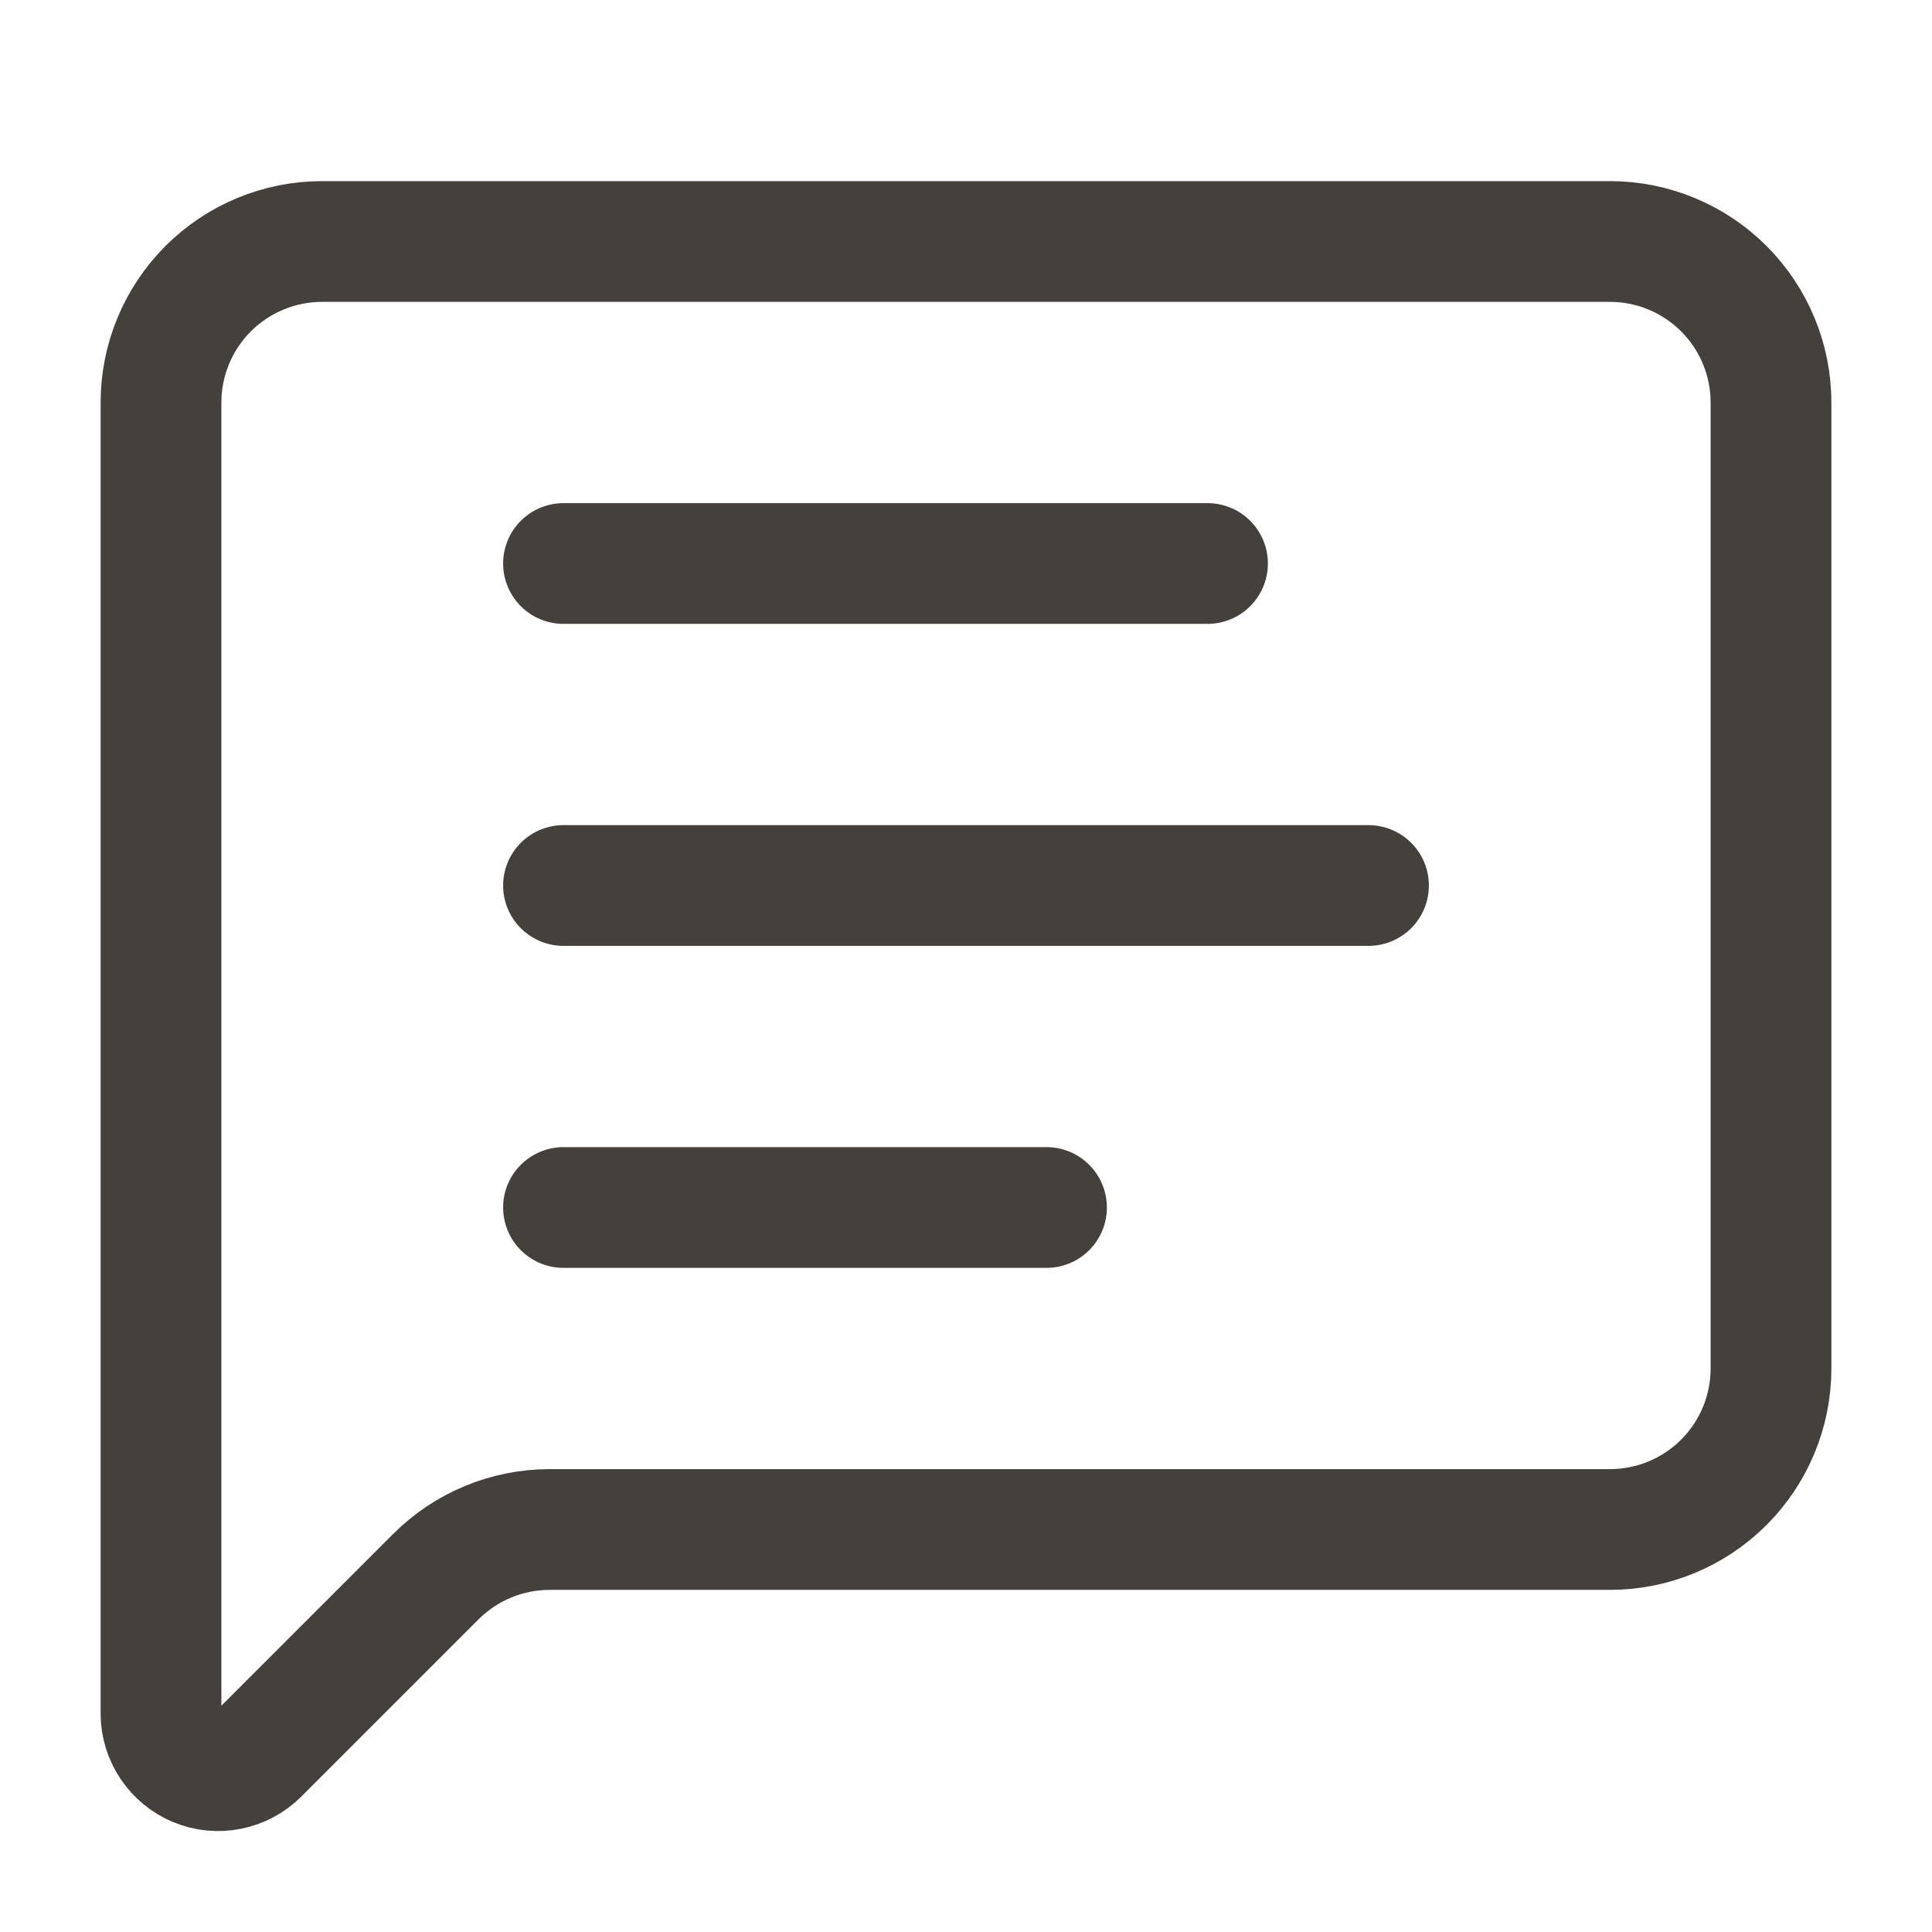
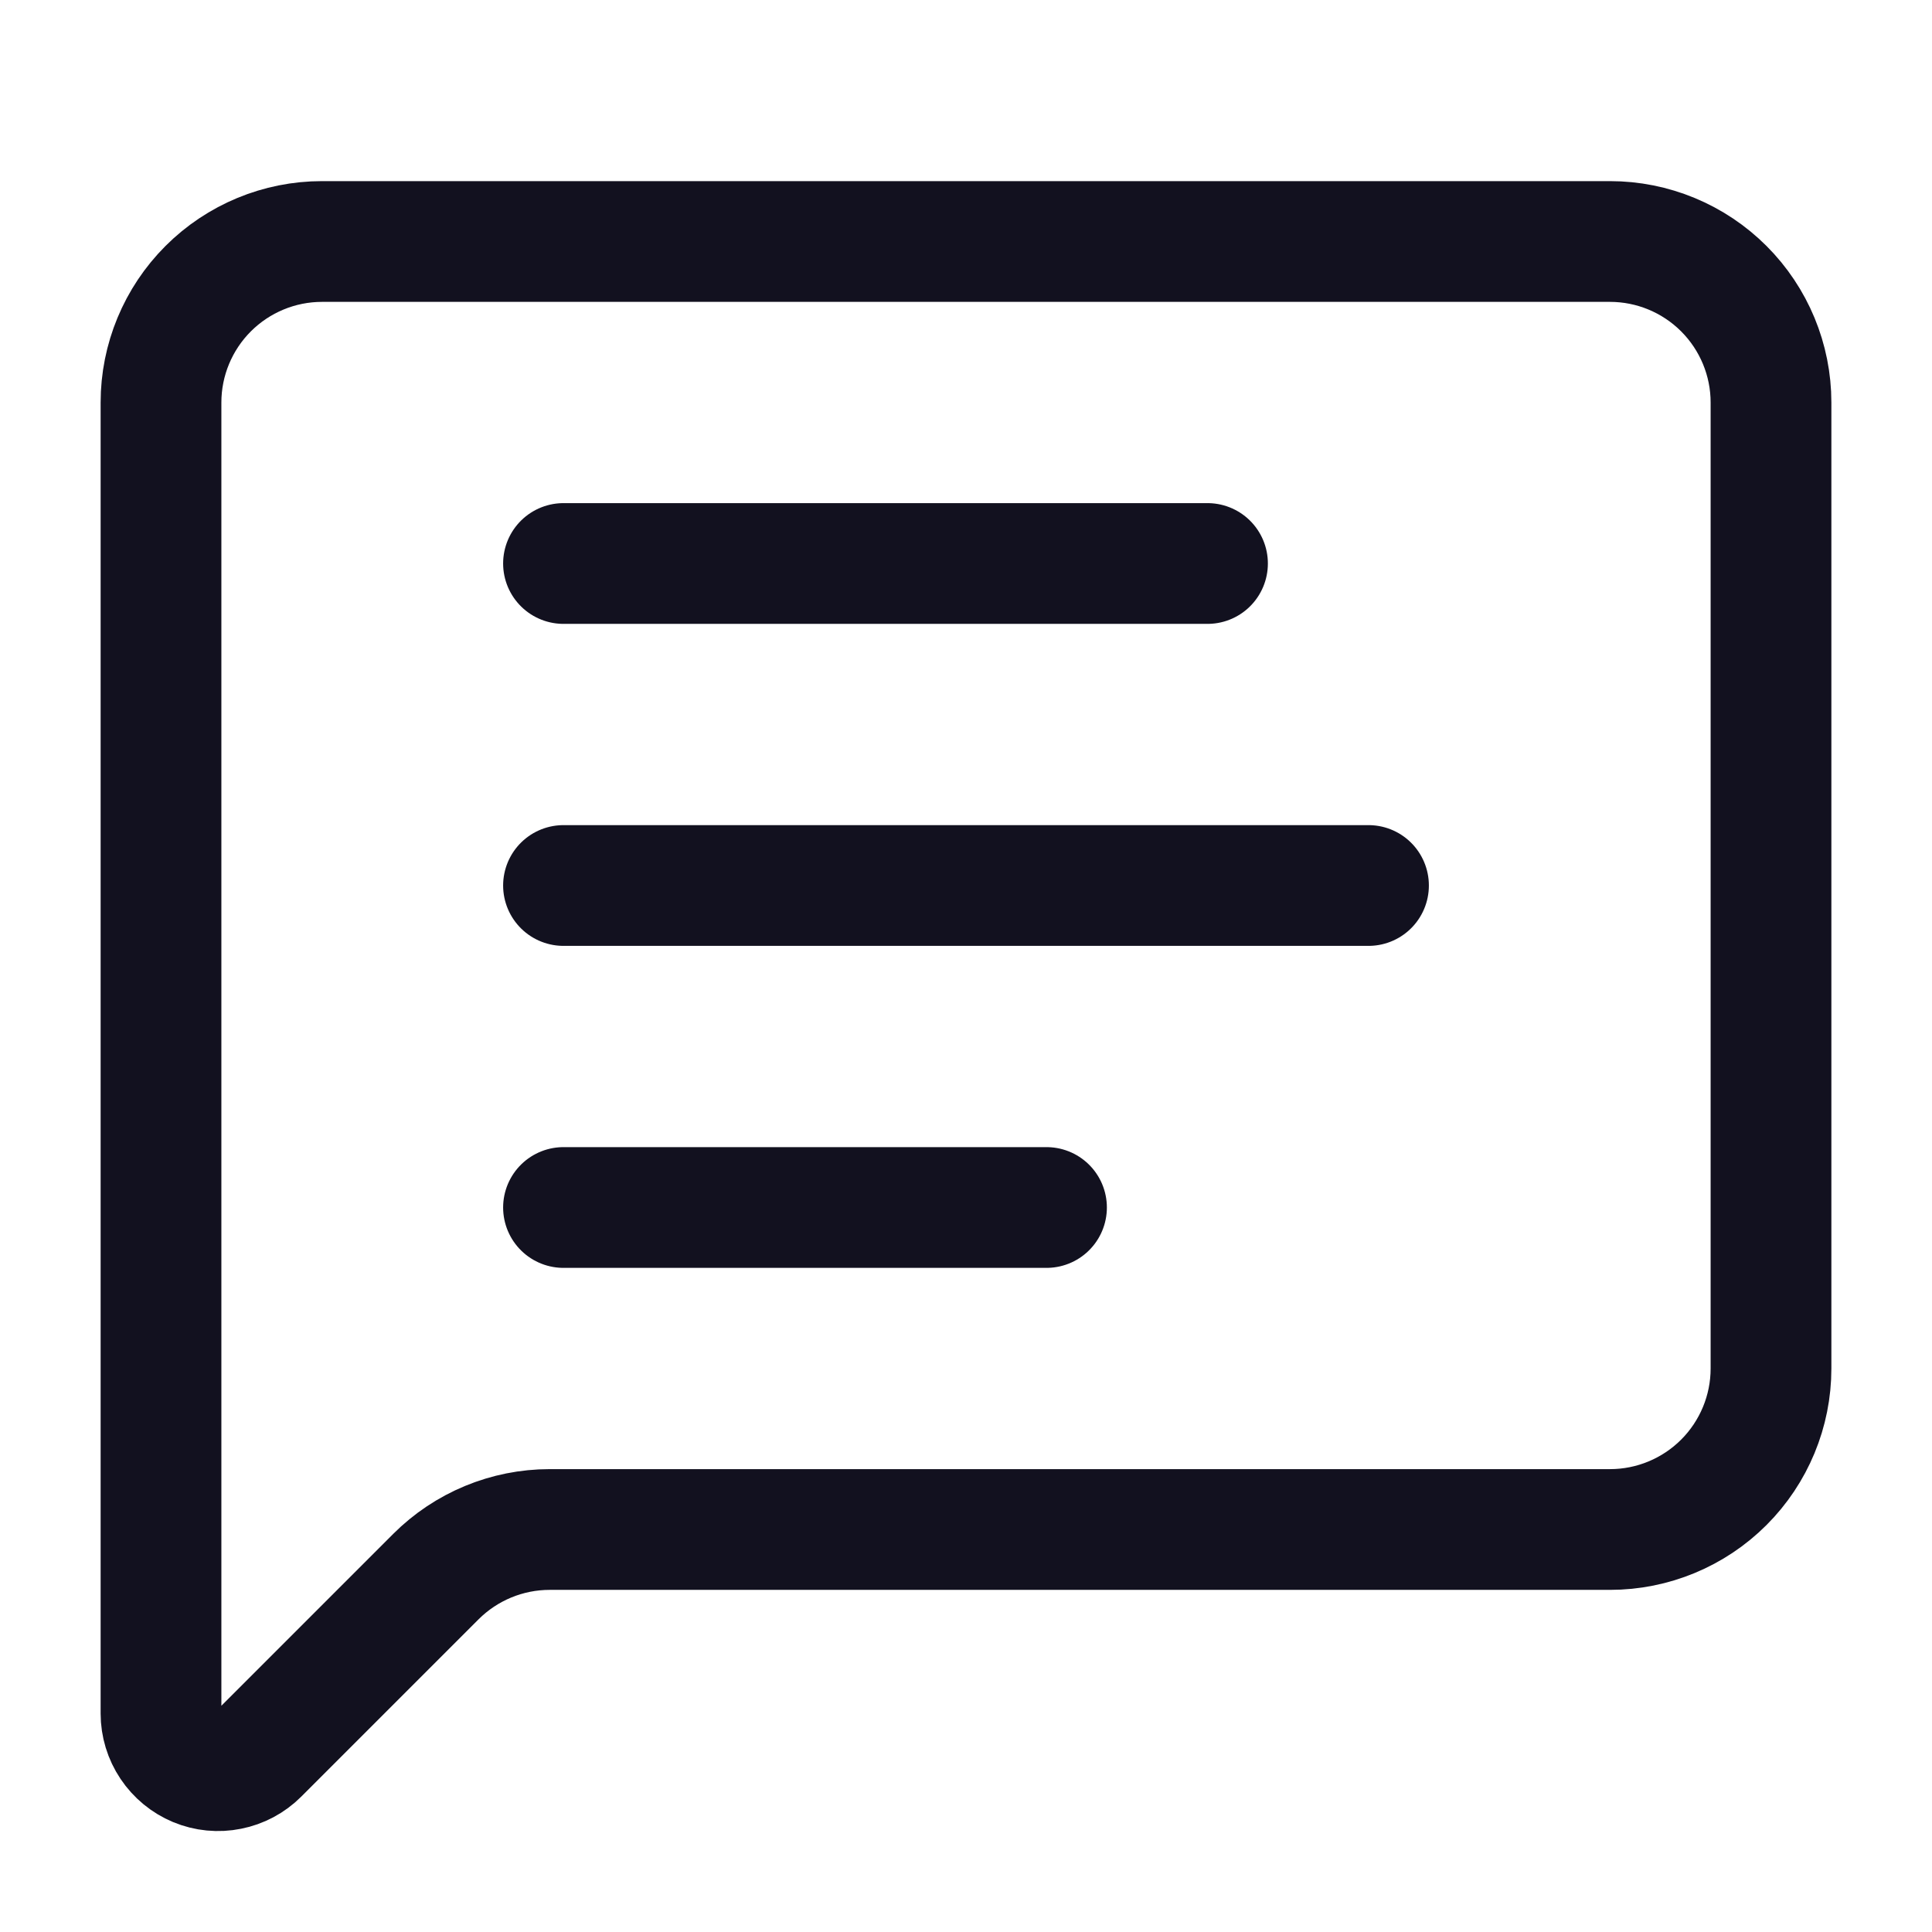
<svg xmlns="http://www.w3.org/2000/svg" width="24" height="24" viewBox="0 0 24 24" fill="none">
-   <path d="M22 17C22 17.53 21.789 18.039 21.414 18.414C21.039 18.789 20.53 19 20 19H6.828C6.298 19 5.789 19.211 5.414 19.586L3.212 21.788C3.113 21.887 2.986 21.955 2.848 21.982C2.711 22.01 2.568 21.996 2.438 21.942C2.309 21.888 2.198 21.797 2.12 21.68C2.042 21.564 2 21.426 2 21.286V5C2 4.47 2.211 3.961 2.586 3.586C2.961 3.211 3.47 3 4 3H20C20.53 3 21.039 3.211 21.414 3.586C21.789 3.961 22 4.47 22 5V17Z" stroke="#44403C" stroke-width="1.5" stroke-linecap="round" stroke-linejoin="round" />
-   <path d="M7 11H17" stroke="#44403C" stroke-width="1.5" stroke-linecap="round" stroke-linejoin="round" />
-   <path d="M7 15H13" stroke="#44403C" stroke-width="1.5" stroke-linecap="round" stroke-linejoin="round" />
-   <path d="M7 7H15" stroke="#44403C" stroke-width="1.5" stroke-linecap="round" stroke-linejoin="round" />
+   <path d="M22 17C22 17.53 21.789 18.039 21.414 18.414C21.039 18.789 20.53 19 20 19H6.828C6.298 19 5.789 19.211 5.414 19.586L3.212 21.788C3.113 21.887 2.986 21.955 2.848 21.982C2.711 22.01 2.568 21.996 2.438 21.942C2.309 21.888 2.198 21.797 2.12 21.68C2.042 21.564 2 21.426 2 21.286V5C2 4.47 2.211 3.961 2.586 3.586C2.961 3.211 3.47 3 4 3H20C20.53 3 21.039 3.211 21.414 3.586C21.789 3.961 22 4.47 22 5V17Z" stroke="#12111F" stroke-width="1.5" stroke-linecap="round" stroke-linejoin="round" />
+   <path d="M7 11H17" stroke="#12111F" stroke-width="1.5" stroke-linecap="round" stroke-linejoin="round" />
+   <path d="M7 15H13" stroke="#12111F" stroke-width="1.5" stroke-linecap="round" stroke-linejoin="round" />
+   <path d="M7 7H15" stroke="#12111F" stroke-width="1.5" stroke-linecap="round" stroke-linejoin="round" />
</svg>
